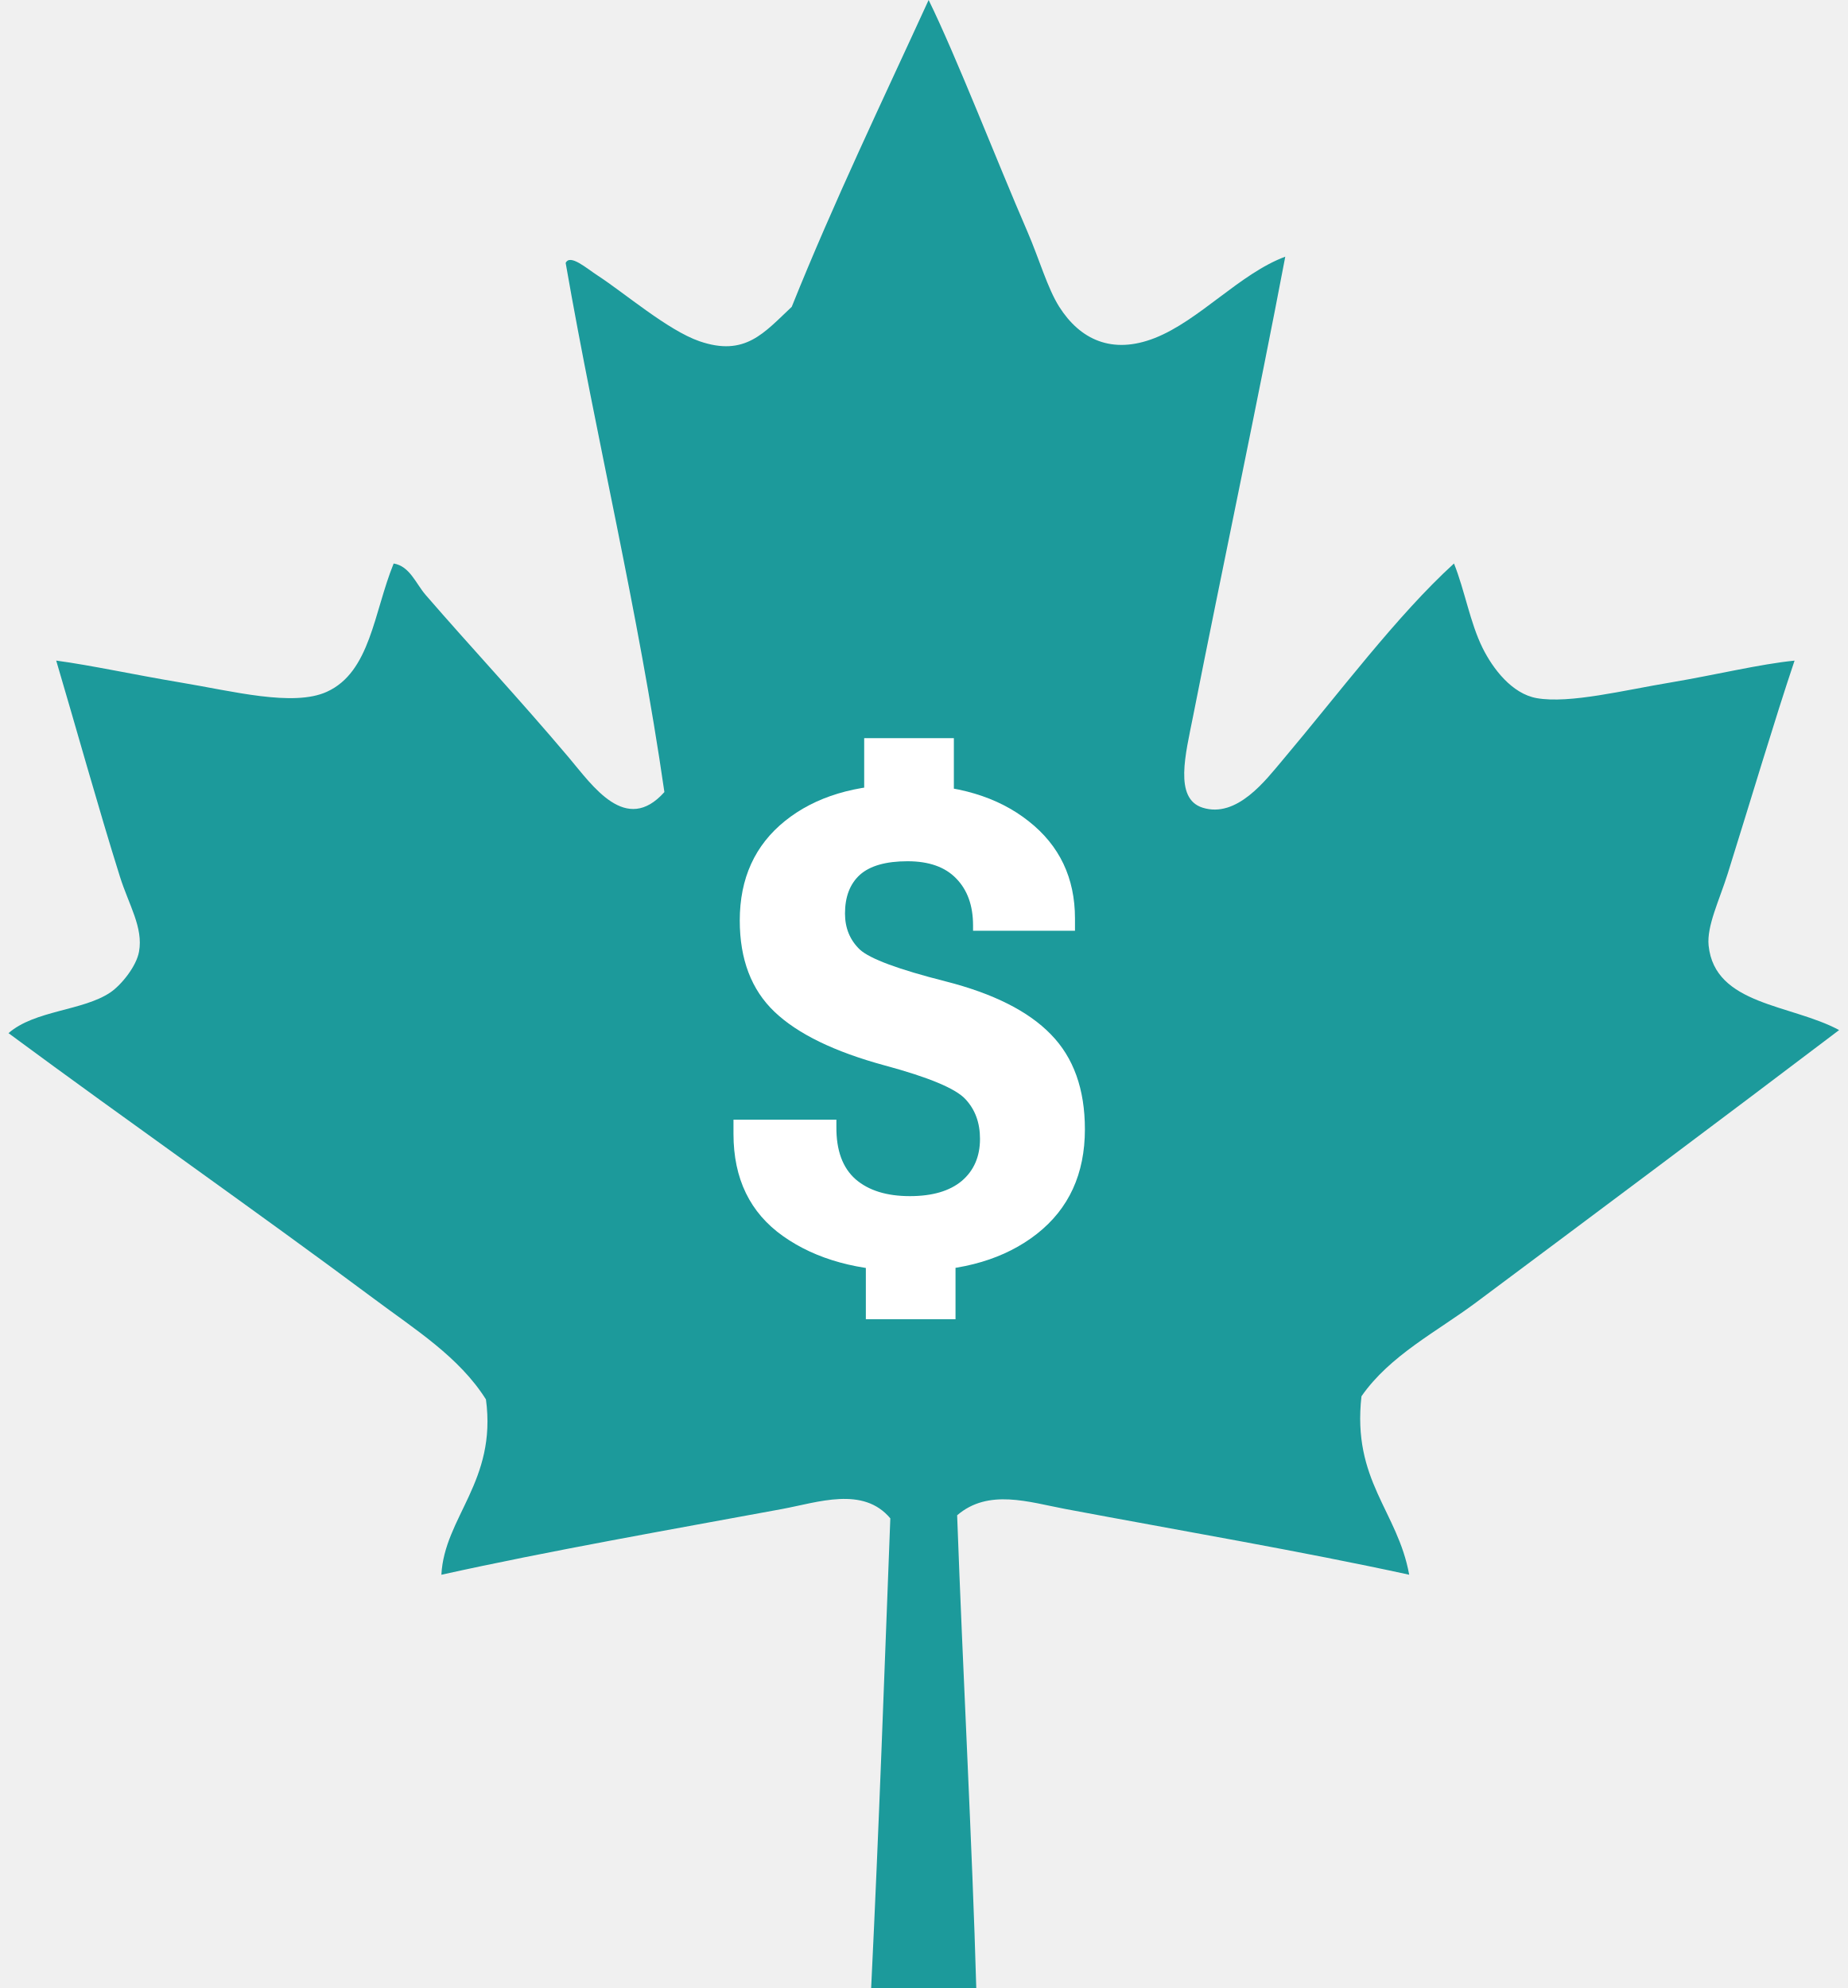
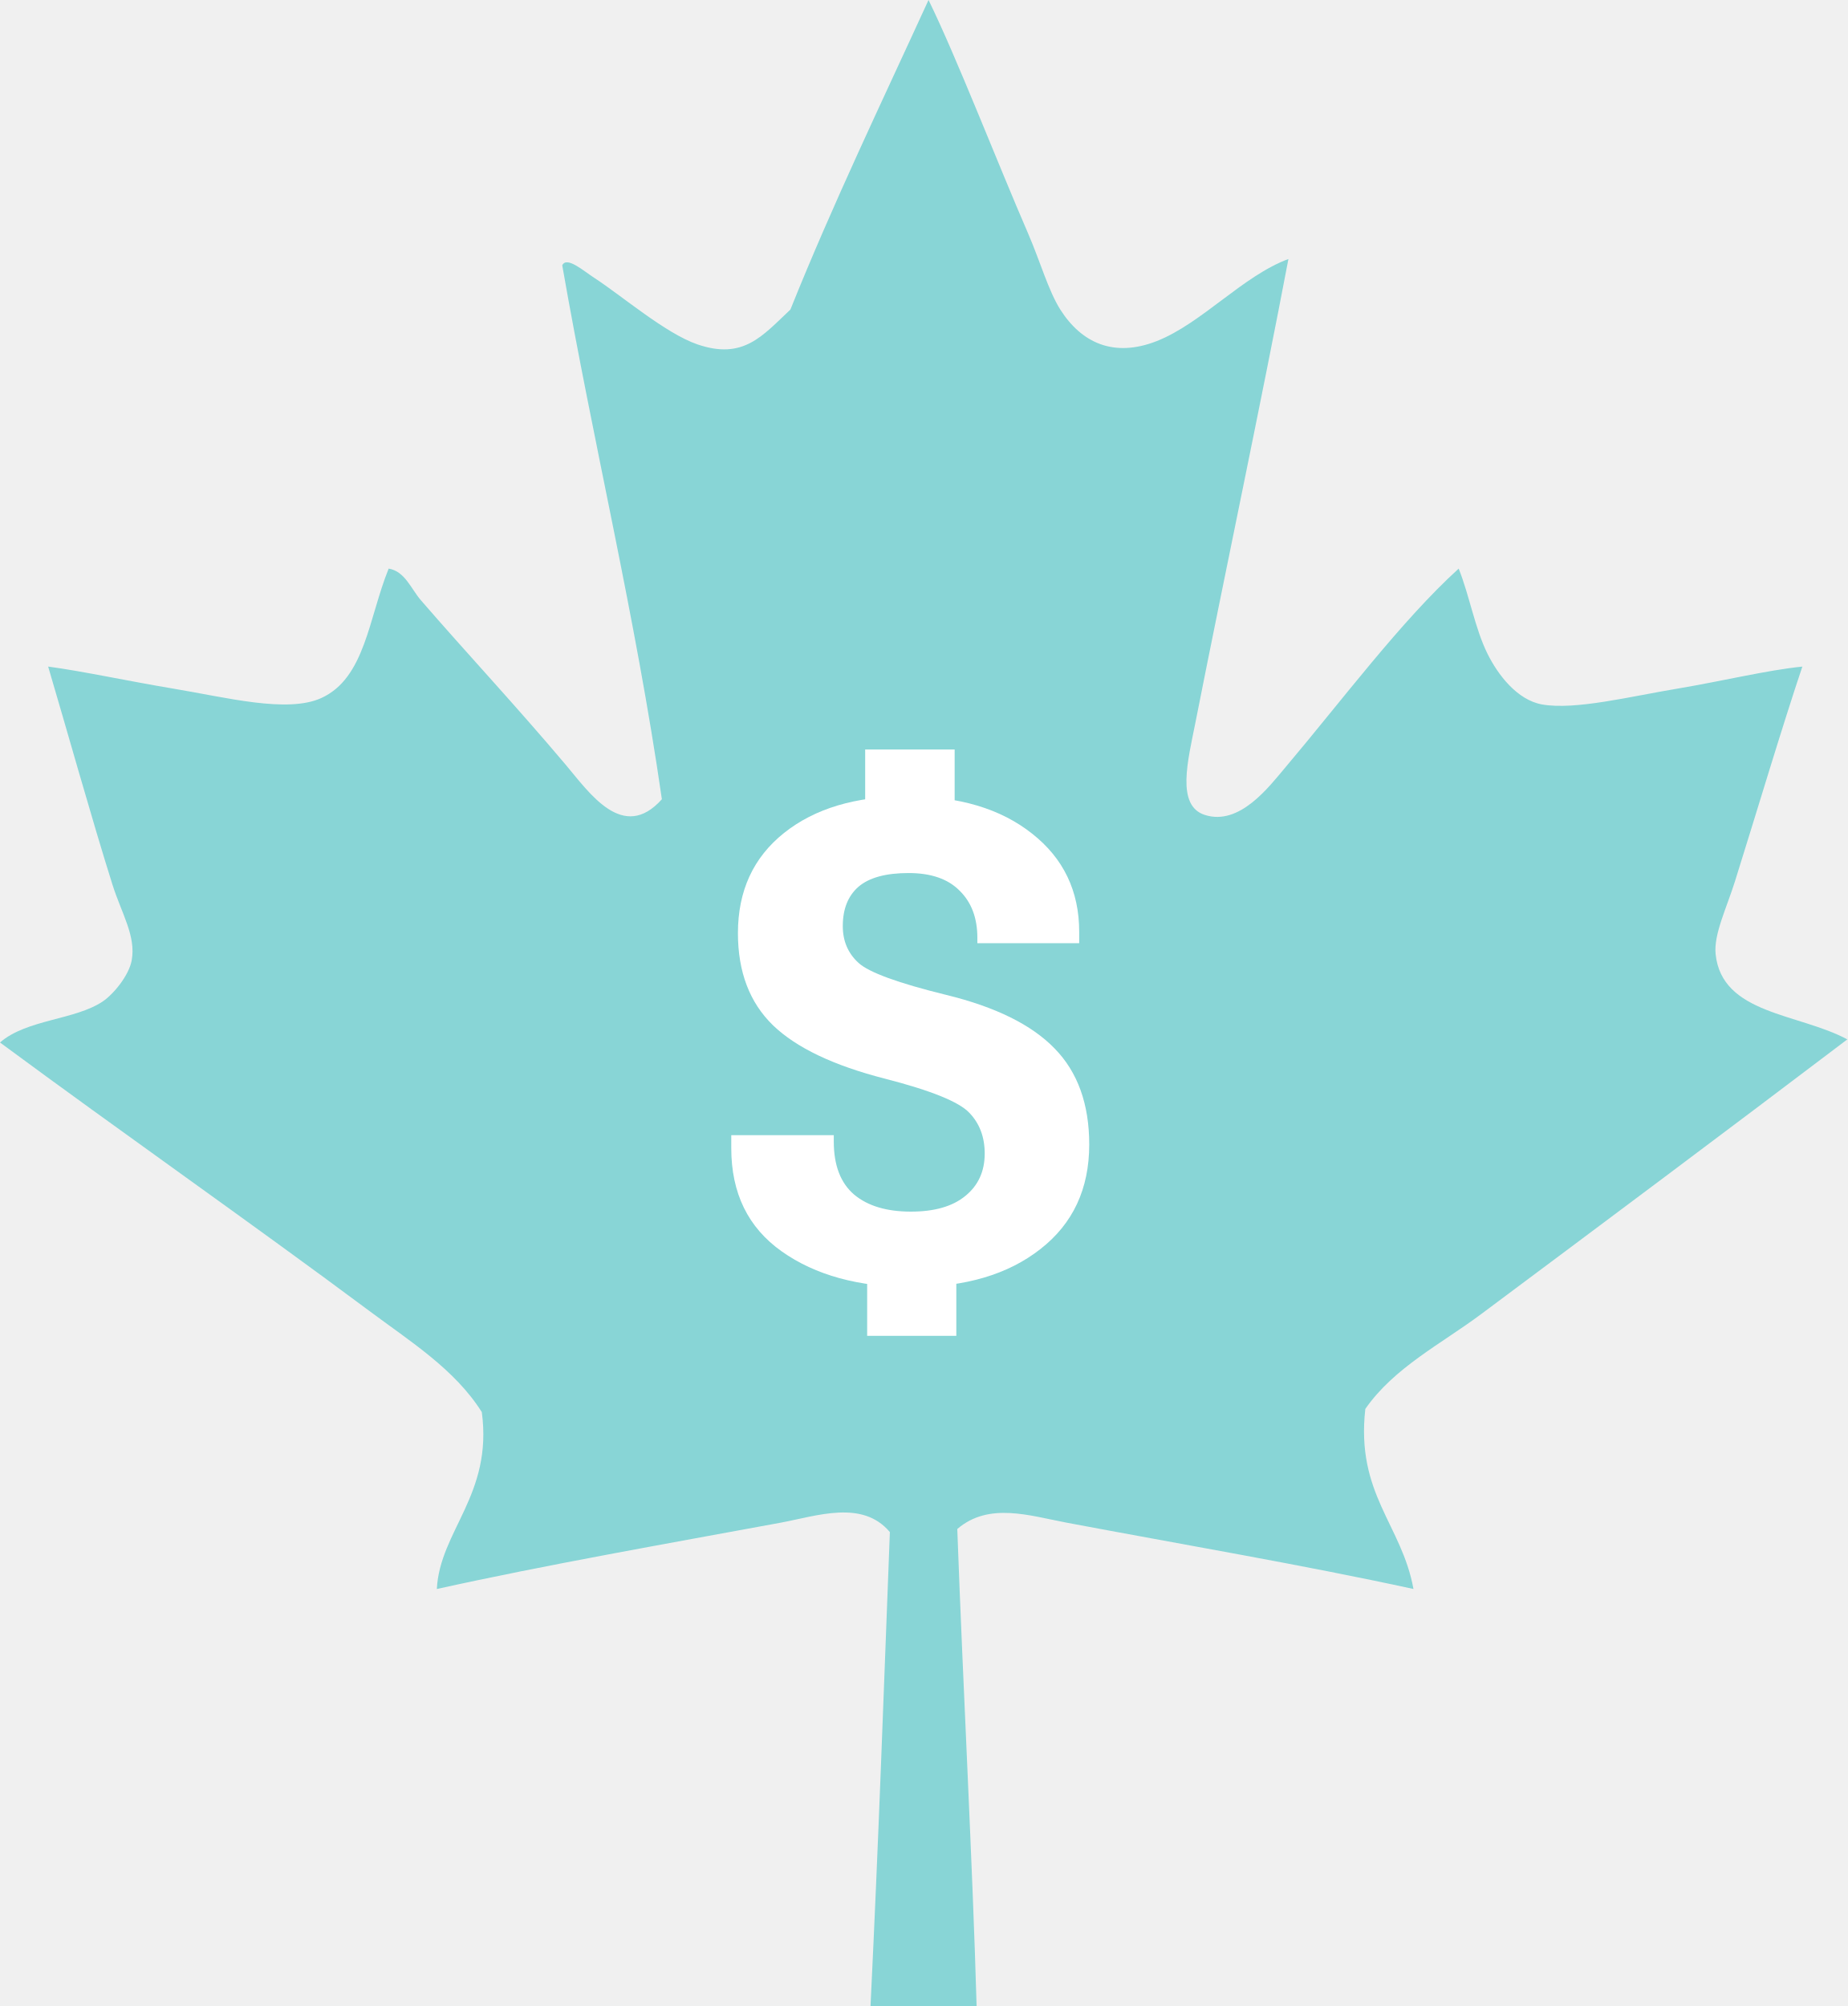
- <svg xmlns="http://www.w3.org/2000/svg" width="158" height="170" viewBox="0 0 158 170" fill="none">
-   <style>
-     path:hover {
-         fill: red;
-     }
- </style>
-   <path d="M126.233 111.372C136.663 103.593 147.034 95.843 157.273 88.084C153.146 85.863 146.639 85.966 146.112 80.857C145.942 79.187 147.025 76.998 147.751 74.692C149.627 68.708 151.77 61.516 153.462 56.492C150.497 56.787 146.75 57.706 142.845 58.364C138.92 59.014 134.221 60.197 131.411 59.7C129.286 59.324 127.661 57.175 126.786 55.414C125.715 53.257 125.264 50.505 124.338 48.187C119.456 52.634 114.53 59.255 109.638 65.052C108.265 66.672 105.777 70.007 102.832 69.064C100.373 68.283 101.395 64.44 102.016 61.3C104.521 48.621 107.645 33.89 109.91 21.949C106.038 23.385 102.563 27.407 98.752 28.906C95.086 30.346 92.355 29.03 90.579 26.232C89.569 24.635 88.884 22.179 87.859 19.806C85.228 13.736 81.783 4.832 79.412 0C75.442 8.675 71.329 17.215 67.705 26.238C65.34 28.456 63.724 30.529 59.81 29.179C57.111 28.243 53.432 25.074 51.099 23.555C50.165 22.952 48.748 21.688 48.373 22.486C51.026 37.719 54.559 52.105 56.816 67.732C53.528 71.414 50.68 67.195 48.646 64.784C44.31 59.651 40.318 55.403 36.392 50.867C35.555 49.893 35.037 48.411 33.664 48.187C31.963 52.364 31.676 57.465 27.95 59.157C25.076 60.467 19.856 59.094 15.43 58.361C11.543 57.712 7.796 56.891 4.807 56.489C6.379 61.788 8.484 69.34 10.252 74.953C11.022 77.401 12.263 79.314 11.888 81.382C11.66 82.649 10.366 84.234 9.444 84.861C7.09 86.452 2.983 86.378 0.727 88.348C11.08 95.998 21.835 103.509 32.028 111.098C35.467 113.667 39.273 116.039 41.556 119.67C42.502 126.67 37.999 129.733 37.745 134.662C46.919 132.628 57.504 130.773 66.883 129.04C69.954 128.472 73.808 127.067 76.136 129.839C75.585 144.093 75.196 155.577 74.497 170C77.497 170 80.492 170 83.486 170C83.147 157.924 82.342 143.13 81.85 129.577C84.525 127.274 87.988 128.451 91.103 129.038C100.956 130.893 111.219 132.637 120.507 134.659C119.523 129.21 115.616 126.613 116.426 119.4C118.865 115.89 122.881 113.876 126.233 111.372Z" fill="#1C9A9B" />
-   <path d="M62.724 96.965V95.748H71.524V96.343C71.505 98.361 72.052 99.861 73.165 100.842C74.278 101.804 75.825 102.285 77.806 102.285C79.73 102.285 81.211 101.851 82.249 100.983C83.286 100.097 83.805 98.899 83.805 97.389C83.805 96.012 83.39 94.88 82.56 93.994C81.73 93.088 79.429 92.126 75.656 91.108C71.355 89.938 68.213 88.41 66.233 86.523C64.252 84.637 63.261 82.034 63.261 78.713C63.261 75.11 64.554 72.271 67.138 70.196C69.723 68.121 73.165 67.083 77.467 67.083C81.824 67.083 85.324 68.13 87.965 70.224C90.606 72.299 91.927 75.073 91.927 78.544V79.591H83.211V79.138C83.211 77.44 82.73 76.101 81.768 75.12C80.825 74.139 79.438 73.648 77.608 73.648C75.759 73.648 74.401 74.035 73.533 74.808C72.684 75.582 72.26 76.686 72.26 78.119C72.26 79.364 72.684 80.392 73.533 81.204C74.401 81.996 76.844 82.901 80.862 83.92C84.937 84.958 87.937 86.467 89.861 88.448C91.804 90.428 92.775 93.135 92.775 96.569C92.775 100.38 91.408 103.36 88.672 105.511C85.956 107.642 82.371 108.708 77.919 108.708C73.448 108.708 69.798 107.708 66.968 105.709C64.139 103.709 62.724 100.795 62.724 96.965ZM74.043 112.811V105.454H81.428V106.246L81.711 106.529V112.811H74.043ZM74.184 70.281V69.602L73.901 69.319V63.122H81.57V70.281H74.184Z" fill="white" />
+ <svg xmlns="http://www.w3.org/2000/svg" width="128" height="139" viewBox="0 0 128 139" fill="none">
+   <path d="M102.62 91.063C111.148 84.702 119.628 78.365 128 72.021C124.625 70.206 119.305 70.29 118.874 66.112C118.735 64.747 119.62 62.957 120.214 61.072C121.748 56.179 123.5 50.298 124.884 46.19C122.459 46.432 119.396 47.184 116.203 47.721C112.993 48.252 109.151 49.22 106.854 48.814C105.116 48.506 103.788 46.749 103.072 45.309C102.196 43.545 101.828 41.295 101.071 39.4C97.079 43.036 93.051 48.45 89.051 53.189C87.928 54.514 85.894 57.241 83.486 56.47C81.476 55.831 82.311 52.689 82.819 50.122C84.867 39.755 87.421 27.71 89.274 17.947C86.107 19.121 83.266 22.409 80.15 23.635C77.153 24.812 74.92 23.736 73.467 21.449C72.642 20.143 72.082 18.134 71.244 16.195C69.092 11.232 66.275 3.951 64.337 0C61.091 7.093 57.728 14.076 54.765 21.453C52.831 23.267 51.51 24.962 48.31 23.858C46.103 23.093 43.094 20.502 41.187 19.26C40.423 18.766 39.265 17.733 38.958 18.386C41.127 30.841 44.016 42.604 45.861 55.381C43.173 58.392 40.844 54.941 39.181 52.971C35.636 48.774 32.372 45.3 29.162 41.591C28.477 40.795 28.054 39.583 26.931 39.4C25.541 42.815 25.306 46.986 22.259 48.37C19.909 49.441 15.641 48.318 12.022 47.719C8.844 47.188 5.78 46.517 3.336 46.188C4.622 50.521 6.343 56.696 7.788 61.285C8.418 63.287 9.433 64.85 9.126 66.542C8.94 67.578 7.882 68.874 7.128 69.386C5.203 70.687 1.845 70.626 0 72.237C8.466 78.492 17.259 84.634 25.593 90.839C28.406 92.939 31.517 94.879 33.384 97.848C34.157 103.572 30.476 106.076 30.268 110.106C37.769 108.443 46.424 106.926 54.092 105.51C56.603 105.044 59.755 103.896 61.658 106.162C61.208 117.817 60.89 127.207 60.318 139C62.771 139 65.22 139 67.668 139C67.39 129.126 66.732 117.03 66.33 105.948C68.518 104.065 71.349 105.028 73.896 105.507C81.952 107.025 90.344 108.45 97.938 110.104C97.134 105.648 93.939 103.525 94.602 97.627C96.595 94.757 99.879 93.111 102.62 91.063Z" fill="#88D5D6" />
+   <path d="M50.669 79.56V78.658H57.772V79.097C57.772 80.748 58.242 81.974 59.183 82.776C60.124 83.563 61.435 83.956 63.116 83.956C64.751 83.956 66.008 83.594 66.888 82.869C67.782 82.144 68.23 81.164 68.23 79.93C68.23 78.789 67.875 77.848 67.165 77.108C66.456 76.352 64.512 75.565 61.335 74.748C57.772 73.838 55.18 72.604 53.561 71.046C51.941 69.472 51.131 67.344 51.131 64.66C51.131 61.729 52.196 59.416 54.324 57.719C56.453 56.022 59.291 55.174 62.839 55.174C66.448 55.174 69.34 56.038 71.515 57.765C73.69 59.477 74.777 61.745 74.777 64.567V65.354H67.721V64.984C67.721 63.611 67.312 62.523 66.494 61.721C65.692 60.904 64.512 60.495 62.954 60.495C61.381 60.495 60.224 60.811 59.484 61.444C58.759 62.076 58.396 62.986 58.396 64.174C58.396 65.207 58.759 66.056 59.484 66.719C60.209 67.382 62.237 68.123 65.569 68.94C68.978 69.773 71.477 71.007 73.065 72.642C74.669 74.277 75.472 76.498 75.472 79.306C75.472 82.375 74.346 84.789 72.093 86.547C69.857 88.306 66.888 89.185 63.186 89.185C59.499 89.185 56.491 88.36 54.162 86.709C51.833 85.059 50.669 82.676 50.669 79.56ZM60.085 92.563V86.455H66.008V87.126L66.263 87.357V92.563H60.085ZM60.224 57.811V57.21L59.947 56.978V51.934H66.147V57.811H60.224Z" fill="white" />
</svg>
